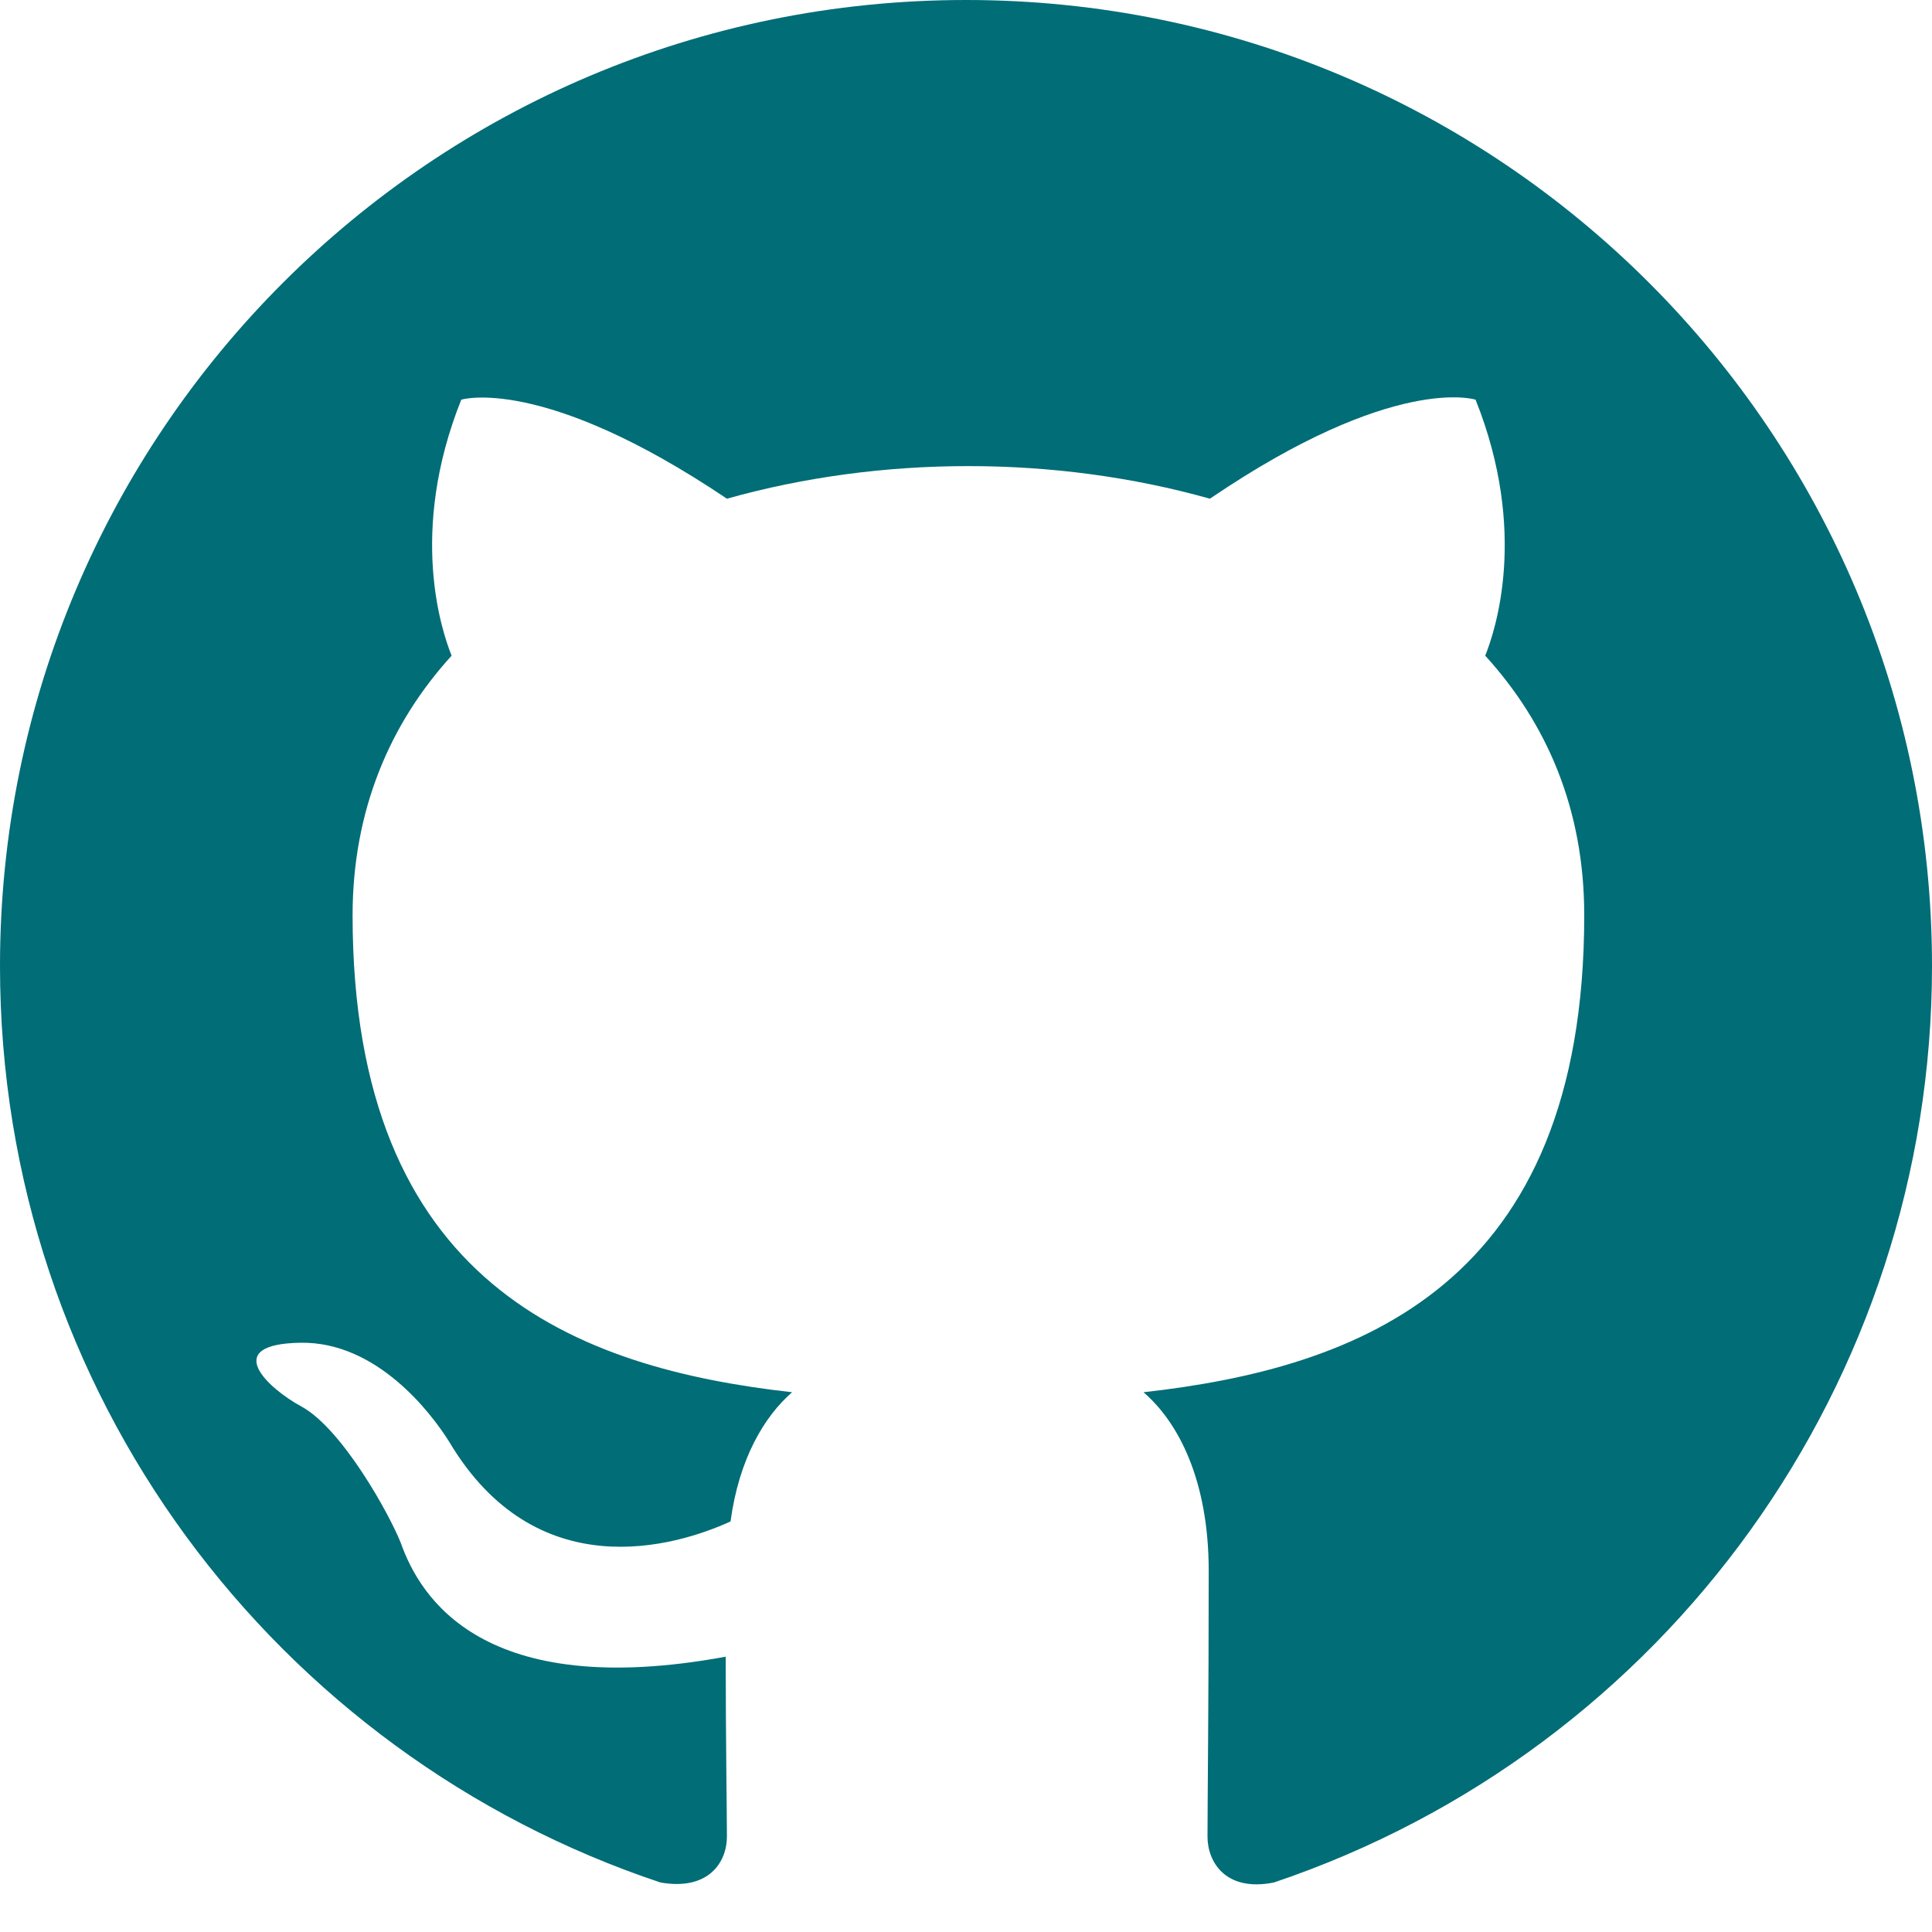
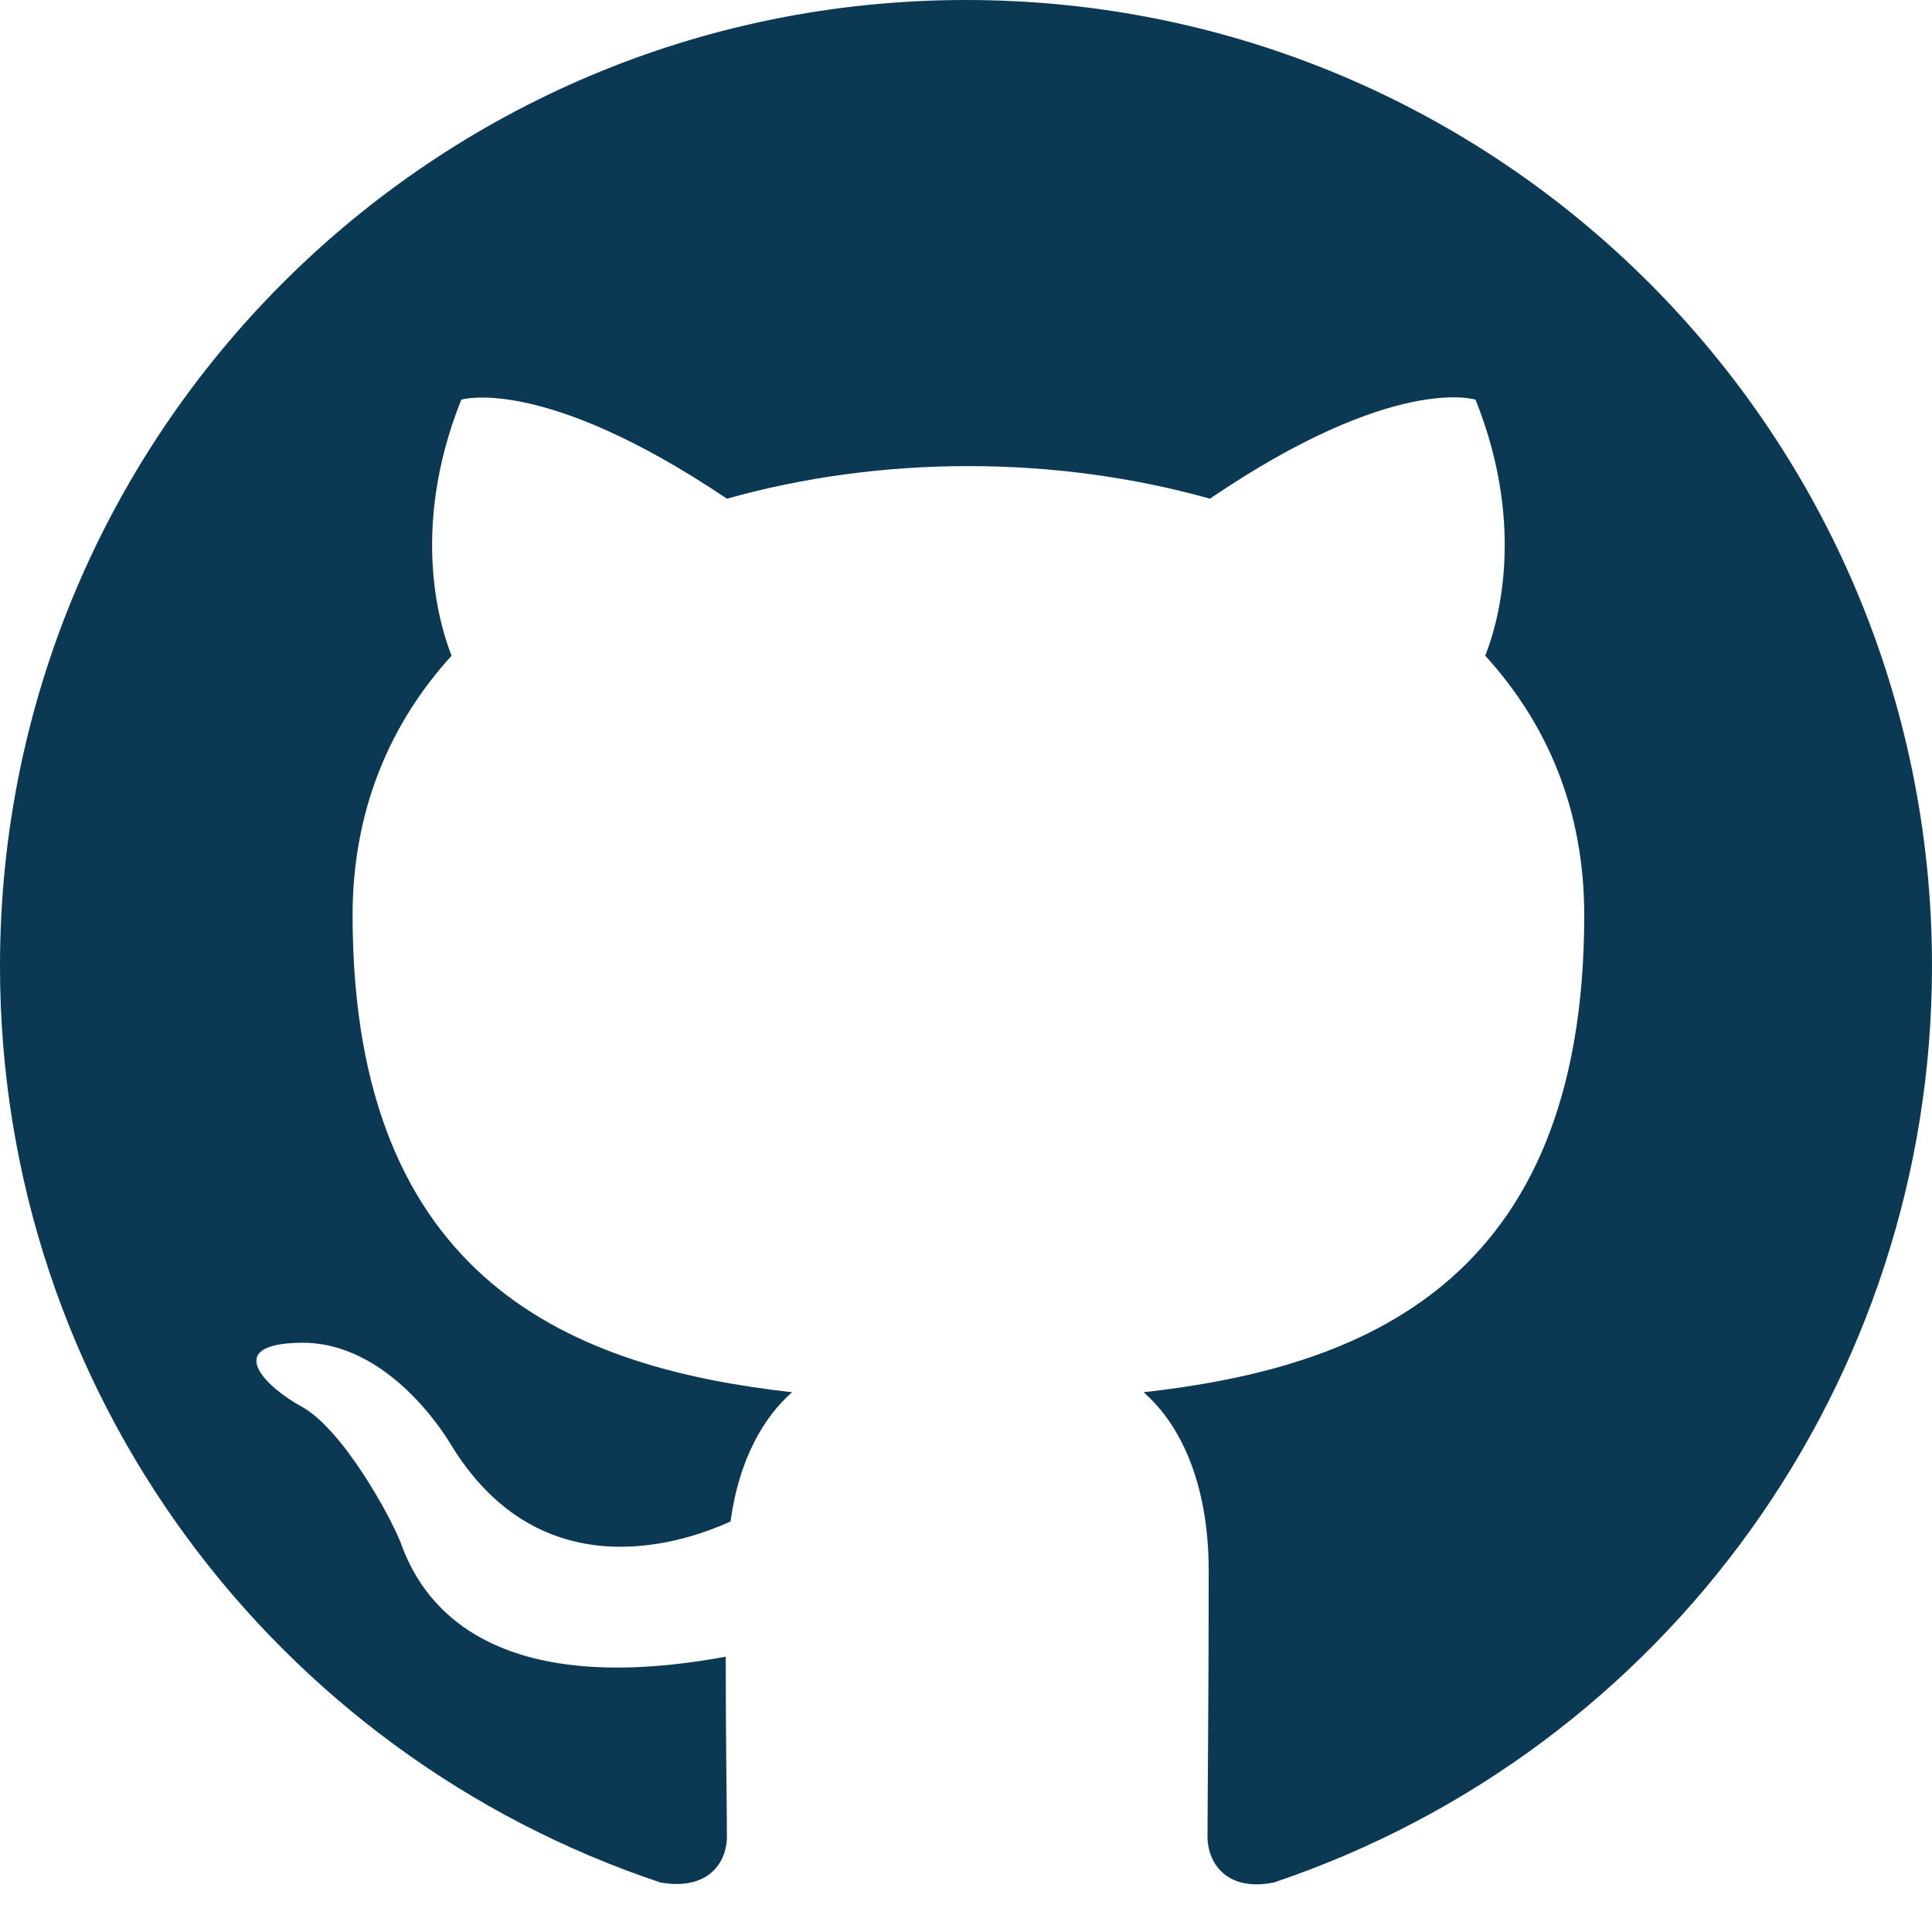
- <svg xmlns="http://www.w3.org/2000/svg" width="16" height="16" fill="#006D77" class="bi bi-github" viewBox="0 0 16 16">
+ <svg xmlns="http://www.w3.org/2000/svg" width="16" height="16" fill="#0B3954" class="bi bi-github" viewBox="0 0 16 16">
  <path d="M8 0C3.58 0 0 3.58 0 8c0 3.54 2.29 6.53 5.47 7.59.4.07.55-.17.55-.38 0-.19-.01-.82-.01-1.49-2.01.37-2.53-.49-2.69-.94-.09-.23-.48-.94-.82-1.13-.28-.15-.68-.52-.01-.53.63-.01 1.08.58 1.23.82.72 1.21 1.87.87 2.33.66.07-.52.28-.87.51-1.07-1.78-.2-3.64-.89-3.64-3.95 0-.87.31-1.59.82-2.15-.08-.2-.36-1.02.08-2.12 0 0 .67-.21 2.2.82.64-.18 1.32-.27 2-.27s1.36.09 2 .27c1.53-1.04 2.2-.82 2.2-.82.44 1.1.16 1.92.08 2.12.51.56.82 1.27.82 2.15 0 3.07-1.87 3.75-3.65 3.95.29.25.54.73.54 1.48 0 1.07-.01 1.93-.01 2.2 0 .21.15.46.55.38A8.01 8.01 0 0 0 16 8c0-4.42-3.58-8-8-8" />
</svg>
